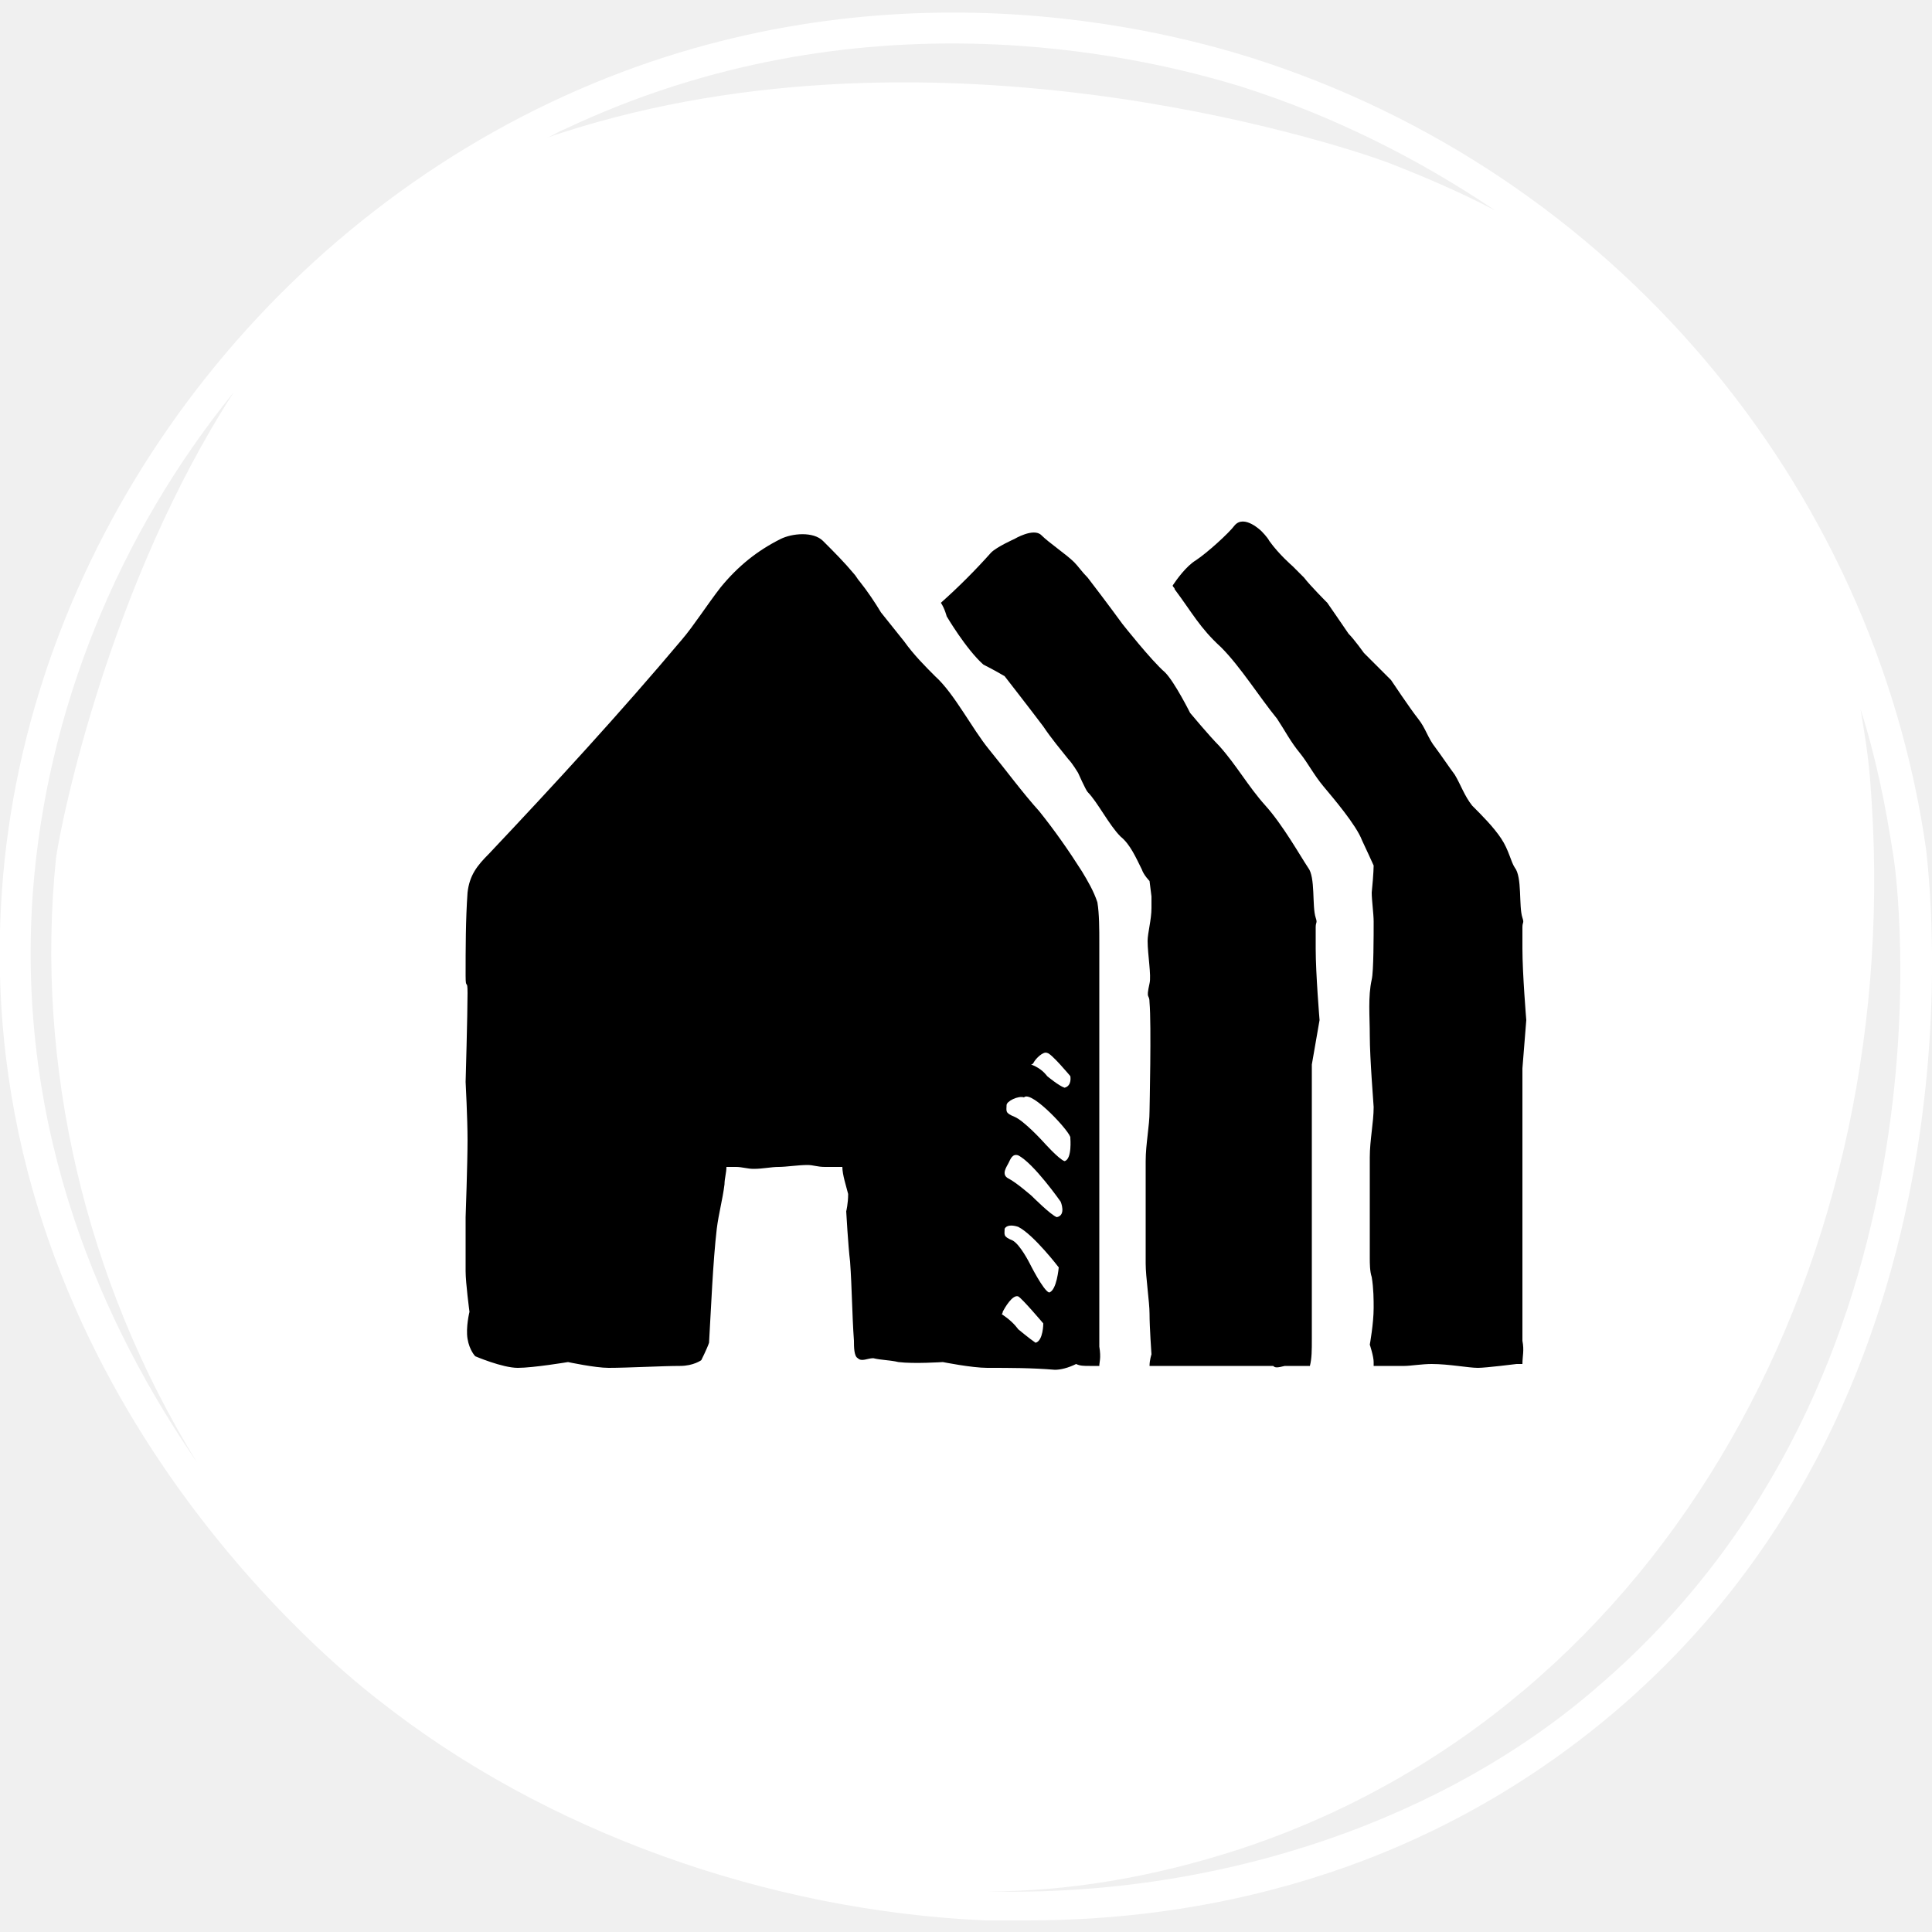
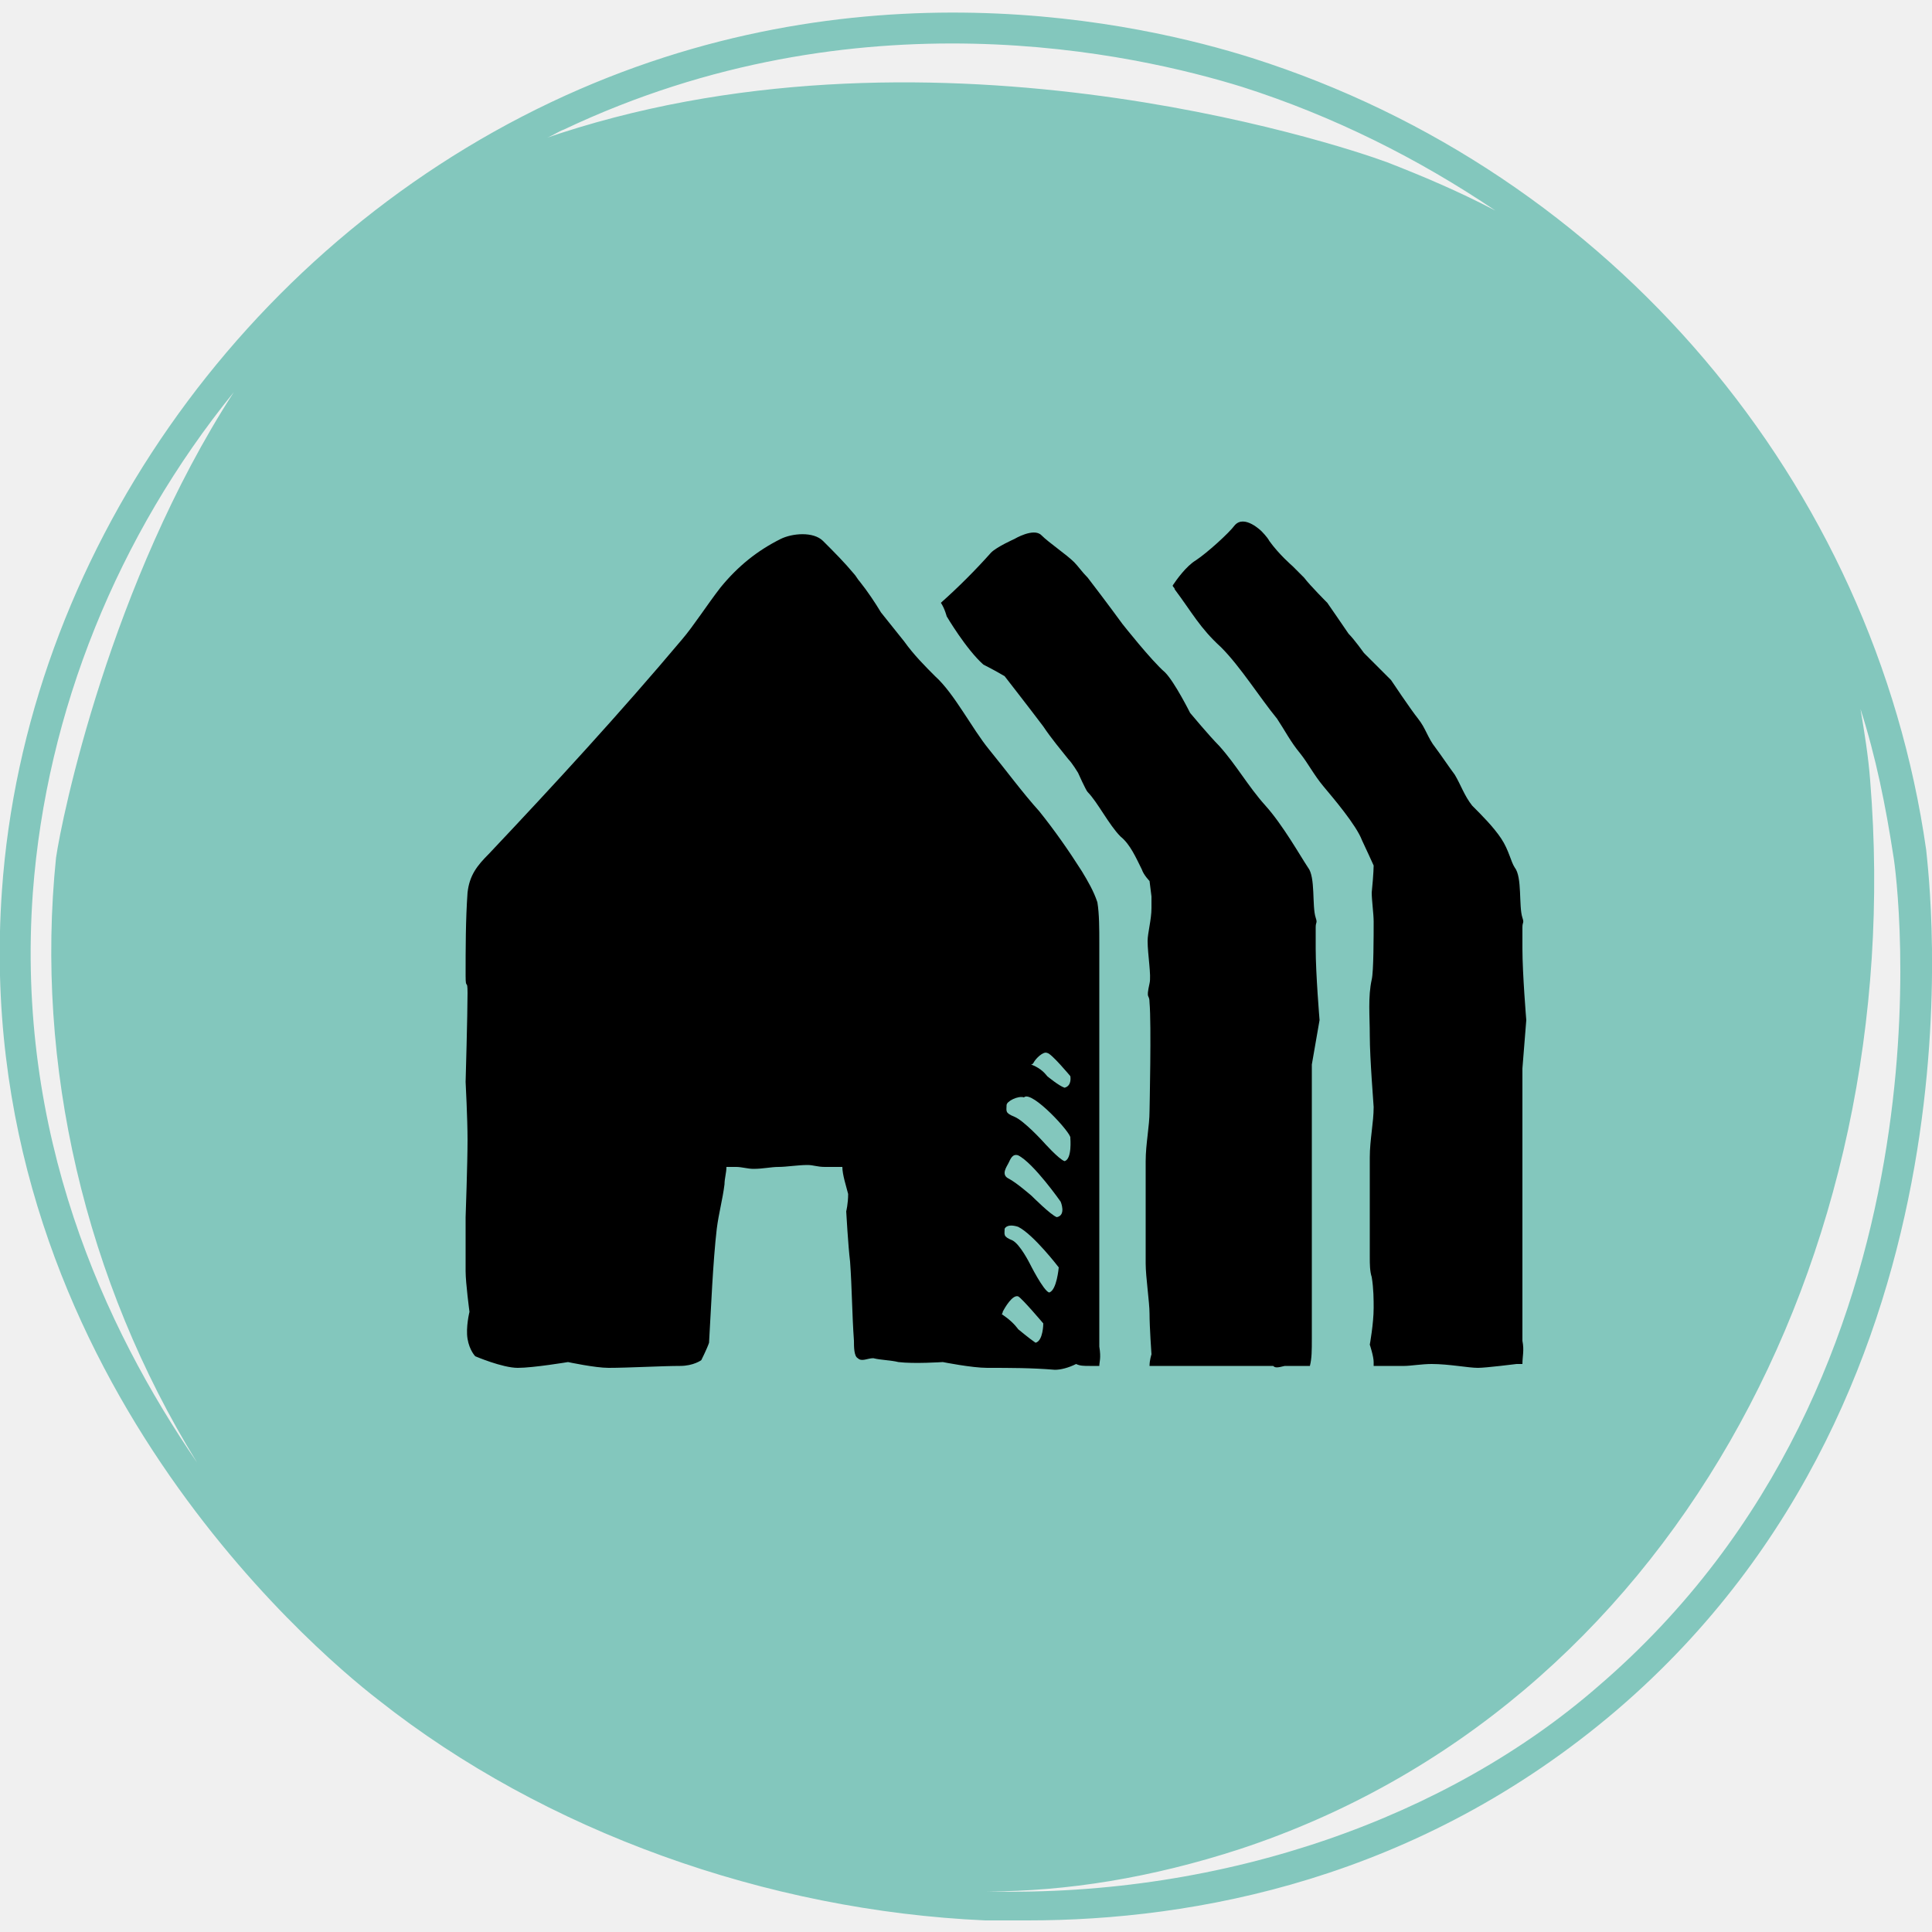
<svg xmlns="http://www.w3.org/2000/svg" version="1.1" id="Layer_1" x="0px" y="0px" viewBox="0 0 100 100" style="enable-background:new 0 0 100 100;" xml:space="preserve">
  <style type="text/css">
- 	.st0{fill:#FFFFFF;}
+ 	.st0{fill:#83C7BD;}
</style>
  <path class="st0" d="M99.7,44C97,25,83.4,8.9,64.8,3c-5.7-1.8-20.5-5.2-36.3,2.3C12.5,12.9,1.3,28.9,0.1,46.1  c-1.7,24.1,16,39.2,19.5,41.9c8.6,6.8,20.1,10.9,31.4,11.4c0.7,0,1.5,0,2.2,0c8.6,0,20.2-2.1,30.5-10.9  C103.3,71.7,99.8,45.2,99.7,44z M29.2,6.7c15.2-7.2,29.6-3.9,35.1-2.2C69,6,73.4,8.2,77.4,10.9c-1.9-1-3.8-1.8-5.6-2.5  c-2.7-1-24.1-8-43.7-1.2C28.5,7.1,28.9,6.8,29.2,6.7z M1.7,46.2c0.7-9.4,4.4-18.5,10.4-25.9c-6.4,9.9-8.9,22-9.2,24.1  c-1.1,10.7,1.5,21.9,7.3,31.3C5.4,68.7,0.8,58.7,1.7,46.2z M82.7,87.3C75,94,63.5,98.2,51.1,97.9c4.1,0,8.5-0.7,13.1-2.2  c22.1-7.3,34.6-30.5,32.6-55.3c-0.1-1.3-0.3-2.5-0.5-3.7c0.8,2.5,1.3,5,1.7,7.6C98.2,45.4,101.6,71.1,82.7,87.3z" />
  <path d="M56.9,58.4c0-3.2,0-6.4,0-9.6c0-0.7,0-1.5-0.1-2.1c-0.2-0.6-0.5-1.1-0.8-1.6c-0.7-1.1-1.4-2.1-2.2-3.1  c-0.9-1-1.7-2.1-2.6-3.2c-0.9-1.1-1.8-2.9-2.8-3.8c-0.5-0.5-1.1-1.1-1.6-1.8c0,0,0,0,0,0c-0.4-0.5-0.8-1-1.2-1.5  c-0.3-0.5-0.7-1.1-1.1-1.6c-0.1-0.1-0.2-0.3-0.3-0.4c-0.5-0.6-1-1.1-1.6-1.7c-0.5-0.5-1.6-0.4-2.2-0.1c-1.2,0.6-2.2,1.4-3.1,2.5  c-0.7,0.9-1.4,2-2,2.7c-3.2,3.8-6.6,7.5-10,11.1c-0.6,0.6-1,1.1-1.1,2c-0.1,1.4-0.1,2.9-0.1,4.3c0,0.8,0.1,0.1,0.1,0.9  c0,1.1-0.1,4.6-0.1,4.6s0.1,1.9,0.1,3c0,1.2-0.1,4-0.1,4s0,1.9,0,2.8c0,0.6,0.2,2.1,0.2,2.1s-0.2,0.8-0.1,1.4  c0.1,0.6,0.4,0.9,0.4,0.9s1.4,0.6,2.2,0.6c0.8,0,2.6-0.3,2.6-0.3s1.4,0.3,2.1,0.3c1,0,2.8-0.1,3.7-0.1c0.7,0,1.1-0.3,1.1-0.3  s0.3-0.6,0.4-0.9c0.1-1.7,0.2-4.2,0.4-5.9c0.1-0.8,0.3-1.5,0.4-2.3c0-0.3,0.1-0.6,0.1-0.9c0.2,0,0.4,0,0.5,0c0.3,0,0.6,0.1,0.9,0.1  c0.5,0,0.9-0.1,1.3-0.1c0.4,0,1-0.1,1.5-0.1c0.3,0,0.5,0.1,0.9,0.1l0.9,0c0,0.4,0.2,1,0.3,1.4c0,0.5-0.1,0.9-0.1,0.9  s0.1,1.8,0.2,2.6c0.1,1.4,0.1,2.7,0.2,4.1c0,0.3,0,0.8,0.2,0.9c0.2,0.2,0.5,0,0.8,0c0.4,0.1,0.9,0.1,1.3,0.2c0.8,0.1,2.3,0,2.3,0  s1.5,0.3,2.3,0.3c1.2,0,2.3,0,3.5,0.1c0.3,0,0.7-0.1,1.1-0.3c0.2,0.1,0.4,0.1,0.7,0.1c0.2,0,0.4,0,0.5,0c0-0.2,0.1-0.4,0-1  C56.9,66.8,56.9,61.4,56.9,58.4z M53.6,69.5c-0.3-0.2-0.9-0.7-0.9-0.7s-0.2-0.3-0.6-0.6s-0.2-0.1-0.2-0.3c0.1-0.2,0.5-0.9,0.8-0.8  c0.2,0.1,1.3,1.4,1.3,1.4S54,69.4,53.6,69.5z M54.3,66.9c-0.3-0.1-1-1.5-1-1.5s-0.5-1-0.9-1.2C51.9,64,52,63.9,52,63.6  c0.1-0.2,0.4-0.2,0.7-0.1c0.8,0.4,2.1,2.1,2.1,2.1S54.7,66.8,54.3,66.9z M54.7,63c-0.3-0.1-1.3-1.1-1.3-1.1s-0.8-0.7-1.2-0.9  c-0.4-0.2-0.1-0.6,0-0.8c0.1-0.2,0.2-0.5,0.5-0.4c0.8,0.4,2.2,2.4,2.2,2.4S55.2,62.9,54.7,63z M55.1,60.1c-0.3-0.1-1.1-1-1.1-1  s-1-1.1-1.5-1.3c-0.5-0.2-0.4-0.3-0.4-0.6c0-0.2,0.6-0.5,0.9-0.4c0.4-0.4,2.5,1.9,2.4,2.1C55.4,58.9,55.5,60,55.1,60.1z M55.1,56.3  c-0.3-0.1-0.9-0.6-0.9-0.6s-0.2-0.3-0.6-0.5s-0.2,0-0.1-0.2c0.1-0.2,0.5-0.6,0.7-0.5c0.2,0,1.2,1.2,1.2,1.2S55.5,56.2,55.1,56.3z   M78.8,58.1c0-0.9,0-2.8,0-2.8l0.2-2.5c0,0-0.2-2.4-0.2-3.7c0-0.4,0-0.7,0-1.1c0-0.3,0.1-0.2,0-0.5c-0.2-0.6,0-2.1-0.4-2.6  c-0.2-0.3-0.3-0.9-0.7-1.5c-0.4-0.6-1-1.2-1.5-1.7c-0.4-0.5-0.6-1.1-0.9-1.6c-0.3-0.4-0.7-1-1-1.4c-0.4-0.5-0.5-1-0.9-1.5  c-0.4-0.5-1.4-2-1.4-2l-1.4-1.4c0,0-0.5-0.7-0.8-1c-0.2-0.3-1.1-1.6-1.1-1.6s-0.9-0.9-1.2-1.3c-0.2-0.2-0.6-0.6-0.6-0.6  s-0.7-0.6-1.2-1.3c-0.1-0.2-0.4-0.5-0.4-0.5s-0.9-0.9-1.4-0.3c-0.3,0.4-1.4,1.4-2,1.8c-0.5,0.3-1,1-1.2,1.3c0,0.1,0.1,0.1,0.1,0.2  c0.9,1.2,1.3,2,2.4,3c1,1,2,2.6,2.9,3.7c0.4,0.6,0.7,1.2,1.2,1.8c0.4,0.5,0.7,1.1,1.2,1.7c0.5,0.6,1.7,2,2,2.8  c0.1,0.2,0.6,1.3,0.6,1.3s0,0.4-0.1,1.4c0,0.4,0.1,1.1,0.1,1.5c0,0.7,0,2.6-0.1,3c-0.2,0.9-0.1,1.9-0.1,2.9c0,1.2,0.2,3.6,0.2,3.7  c0,0.8-0.2,1.7-0.2,2.6c0,0.3,0,0.6,0,0.9v1c0,1.1,0,2.2,0,3.3c0,0.3,0,0.7,0.1,1c0.1,0.6,0.1,1.2,0.1,1.6c0,0.8-0.2,1.9-0.2,1.9  s0.2,0.6,0.2,0.9c0,0.1,0,0.2,0,0.2c0.5,0,1.1,0,1.6,0c0.3,0,0.9-0.1,1.4-0.1c0.9,0,1.9,0.2,2.4,0.2c0.4,0,2-0.2,2-0.2s0.1,0,0.3,0  c0-0.4,0.1-0.7,0-1.2C78.8,66.5,78.8,61,78.8,58.1z M68.3,52.8c0,0-0.2-2.4-0.2-3.7c0-0.4,0-0.7,0-1.1c0-0.3,0.1-0.2,0-0.5  c-0.2-0.6,0-2.1-0.4-2.6c-0.4-0.6-1.3-2.2-2.2-3.2c-0.9-1-1.5-2.1-2.4-3.1c-0.5-0.5-1.5-1.7-1.5-1.7s-0.8-1.6-1.3-2.1  c-0.7-0.6-2.2-2.5-2.2-2.5s-0.8-1.1-1.8-2.4c-0.3-0.3-0.5-0.6-0.7-0.8c-0.4-0.4-1.3-1-1.7-1.4c-0.4-0.4-1.4,0.2-1.4,0.2  s-0.9,0.4-1.2,0.7c-0.8,0.9-1.7,1.8-2.6,2.6c0.2,0.3,0.3,0.7,0.3,0.7s1,1.7,1.9,2.5C51.5,34.7,52,35,52,35s1.4,1.8,2,2.6  c0.4,0.6,0.9,1.2,1.3,1.7c0.2,0.2,0.5,0.7,0.5,0.7s0.4,0.9,0.5,1c0.5,0.5,1.1,1.7,1.7,2.3c0.5,0.4,0.8,1.1,1.1,1.7  c0.1,0.3,0.4,0.6,0.4,0.6l0.1,0.8c0,0,0,0.4,0,0.6c0,0.6-0.2,1.3-0.2,1.7c0,0.7,0.2,1.8,0.1,2.2c-0.2,0.9,0,0.5,0,1  c0.1,1.1,0,5.5,0,5.6c0,0.8-0.2,1.7-0.2,2.6c0,0.9,0,2.8,0,2.8s0,1.7,0,2.5c0,0.7,0.2,2,0.2,2.6c0,0.7,0.1,2.1,0.1,2.1  s-0.1,0.3-0.1,0.6c0.8,0,1.6,0,2.5,0c0.9,0,1.8,0,2.7,0c0.4,0,0.8,0,1.2,0c0.1,0.1,0.2,0.1,0.6,0c0.1,0,0.3,0,0.4,0  c0.4,0,0.7,0,0.9,0c0.1-0.4,0.1-0.8,0.1-1.4c0-2.9,0-8.4,0-11.4c0-0.9,0-2.8,0-2.8L68.3,52.8z" />
</svg>
